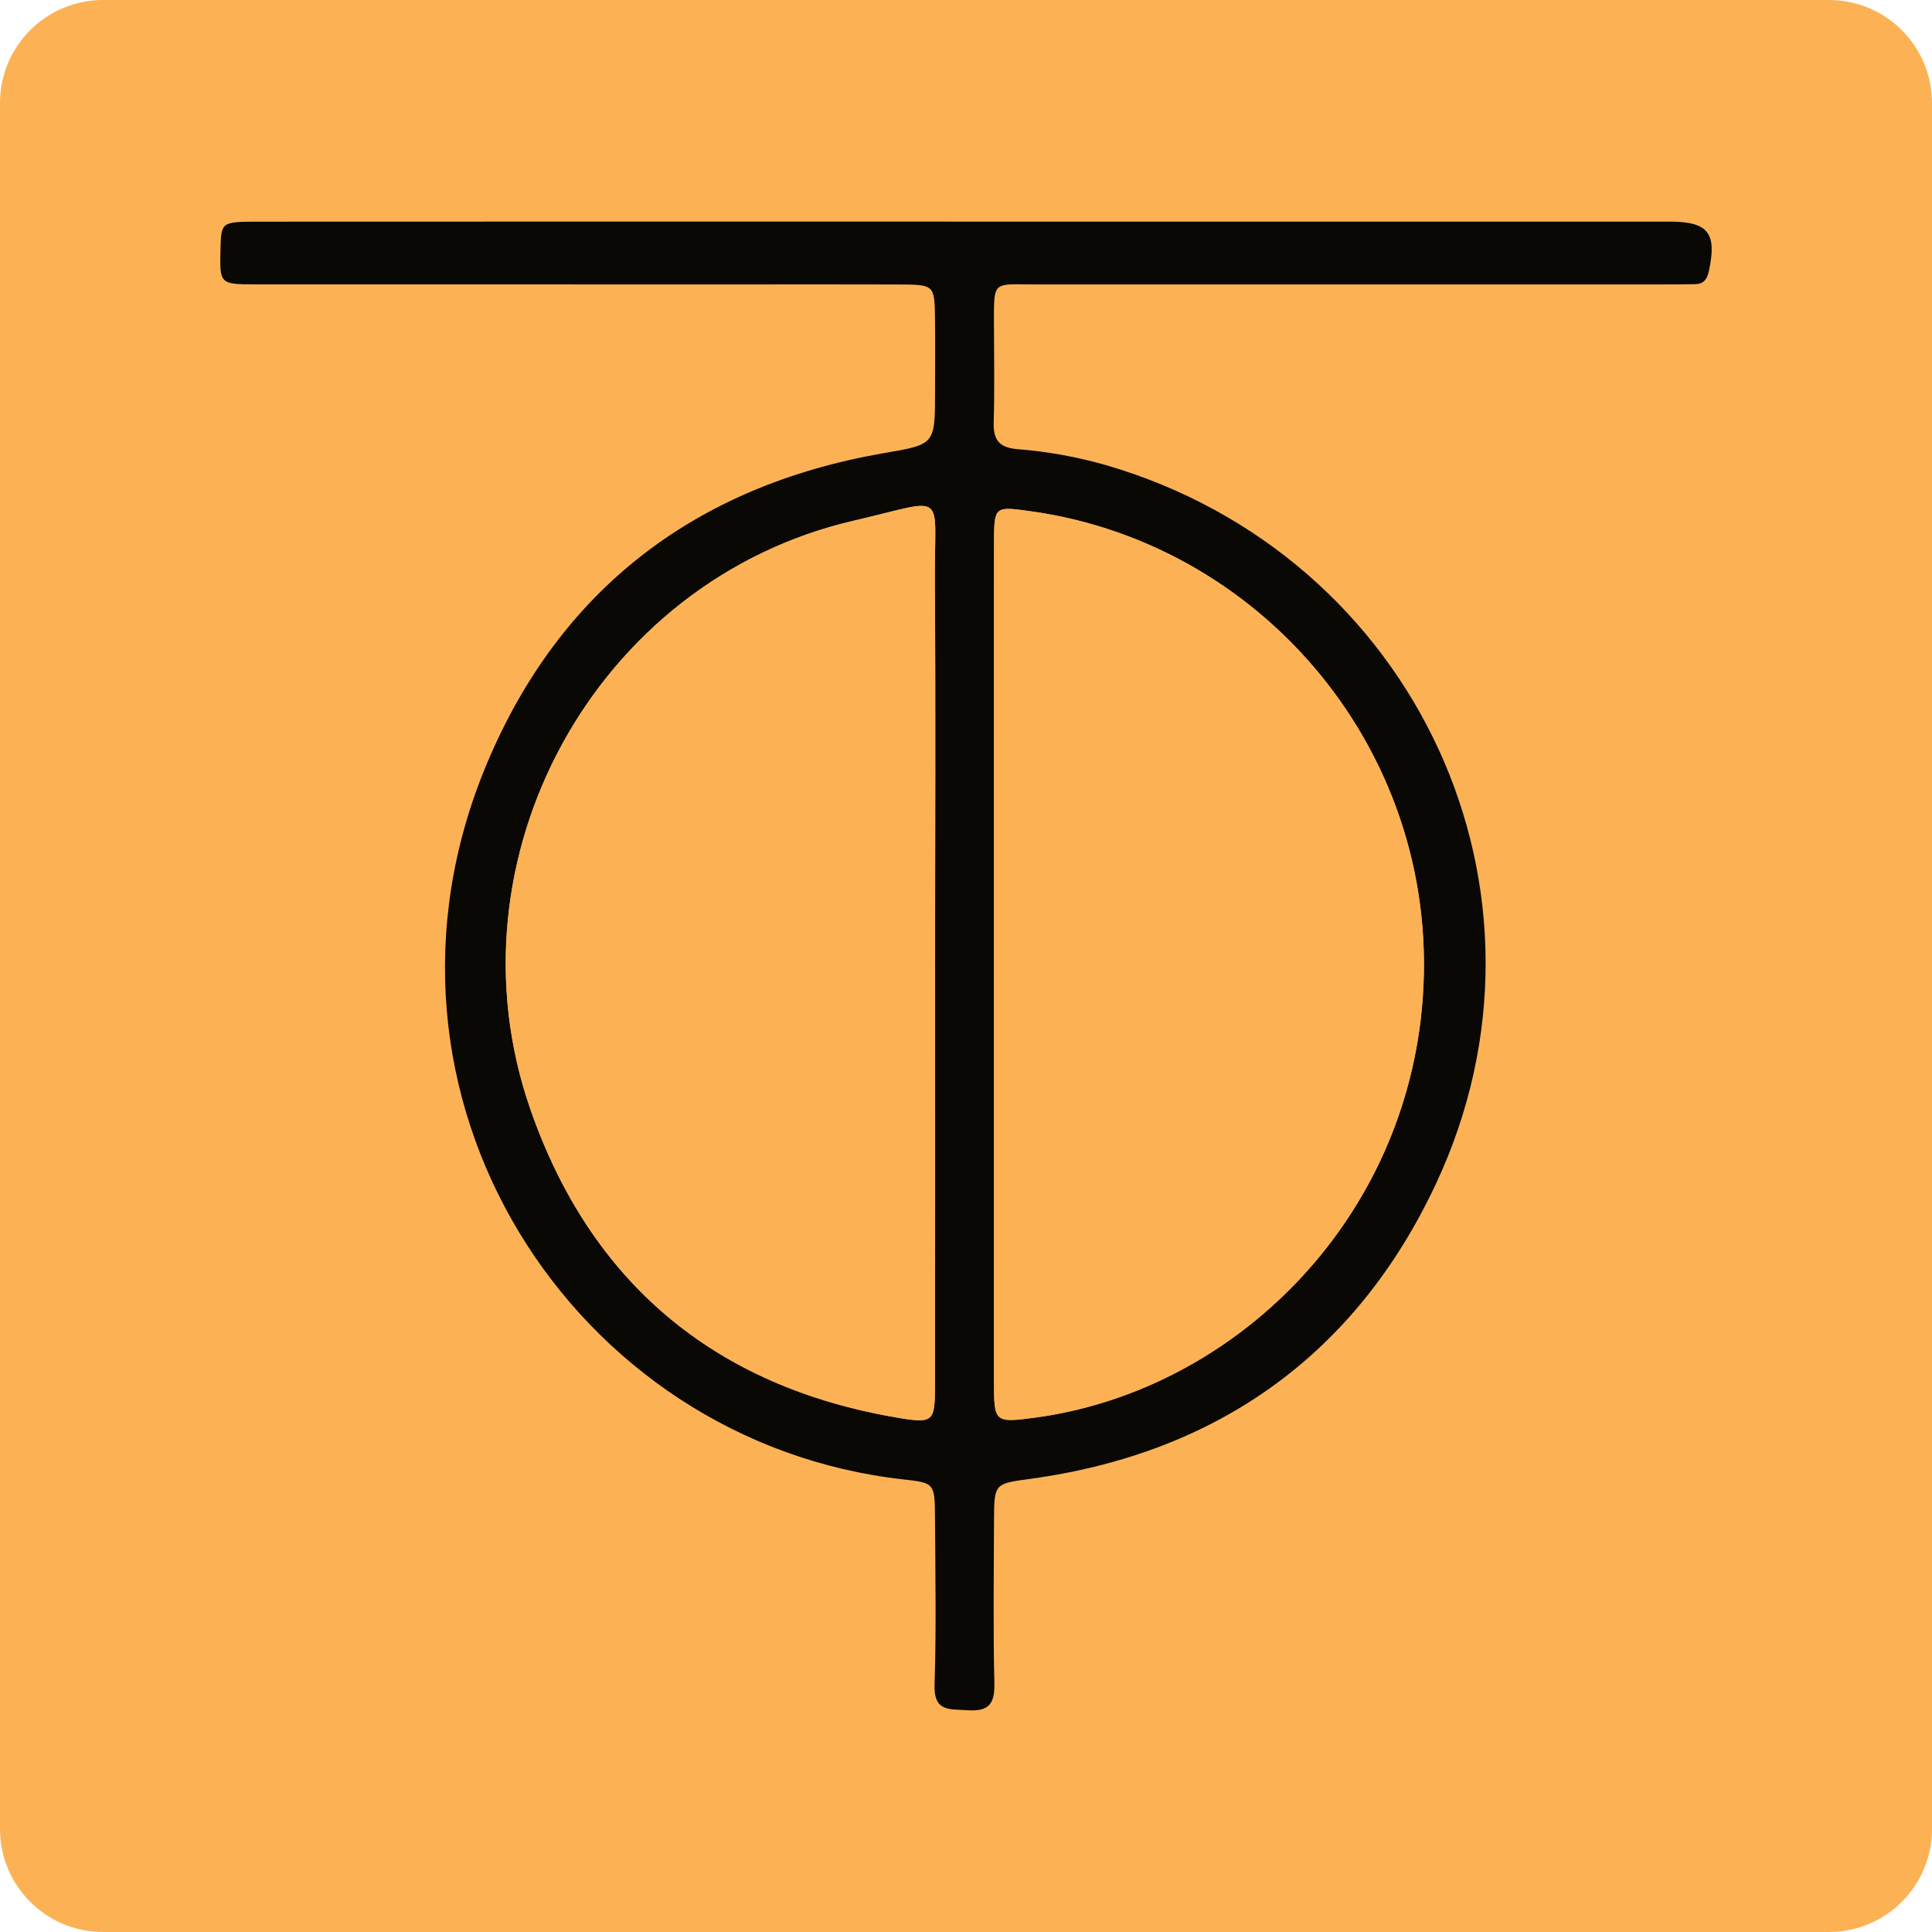
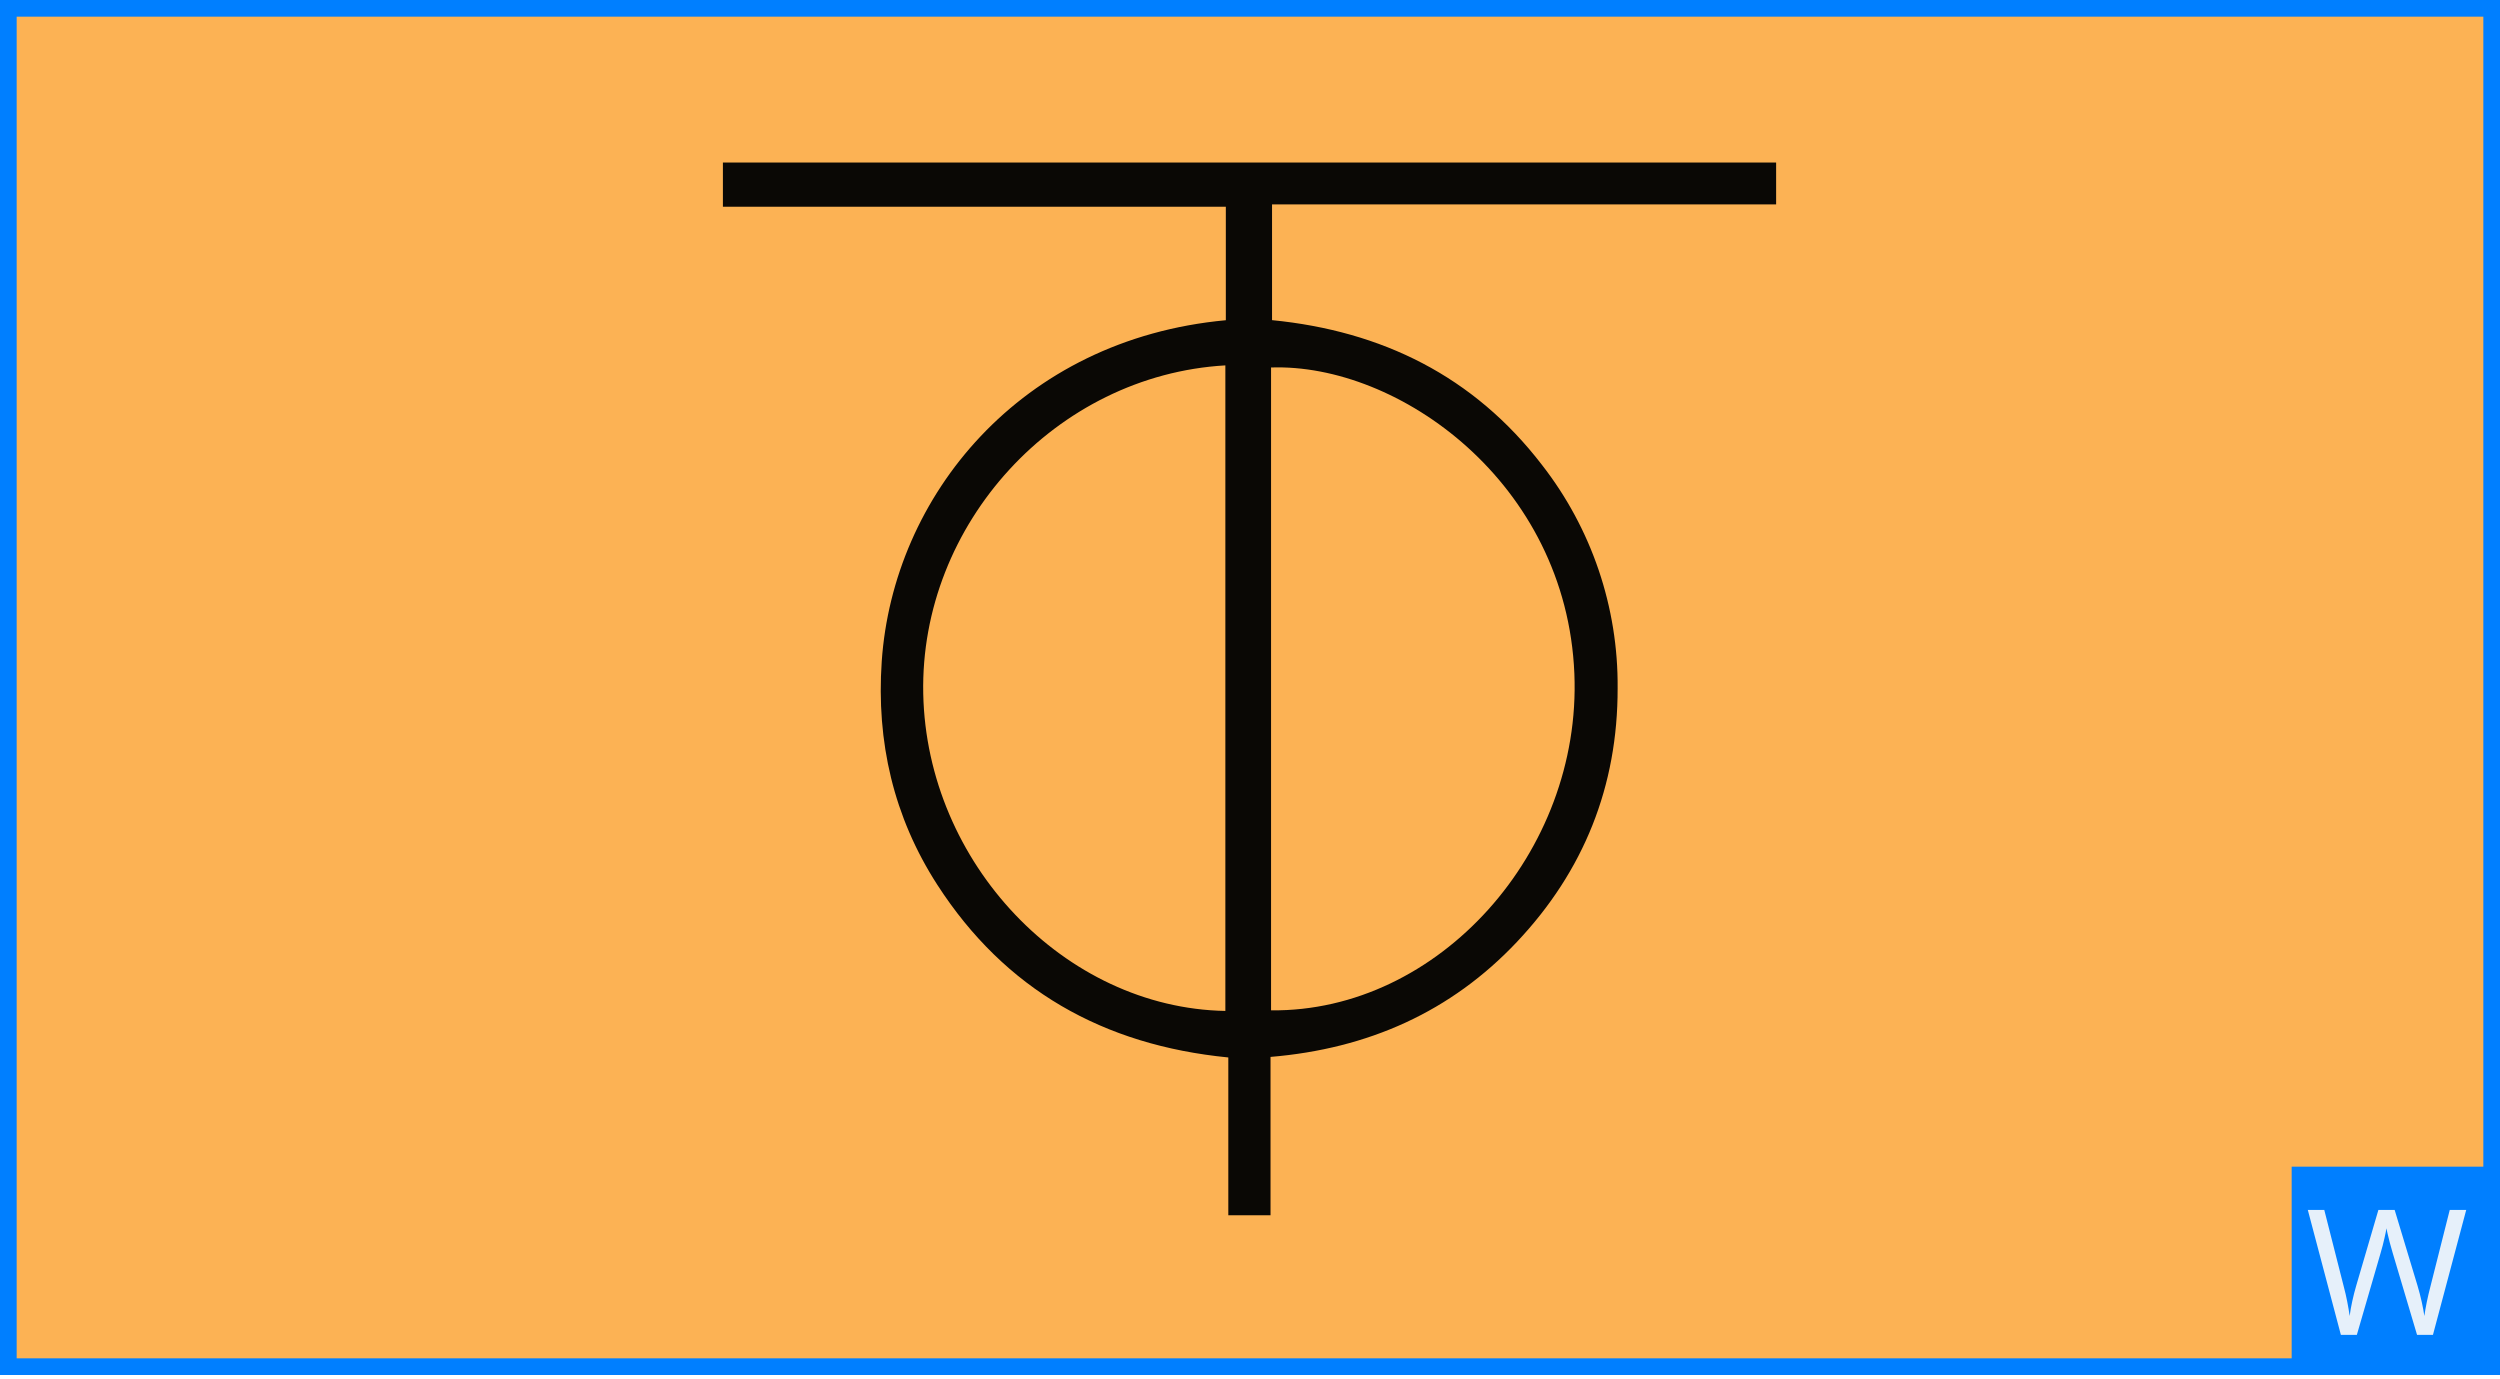
- <svg xmlns="http://www.w3.org/2000/svg" id="Layer_1" data-name="Layer 1" viewBox="0 0 562.5 562.5">
+ <svg xmlns="http://www.w3.org/2000/svg" width="600" height="330.834" viewBox="0 0 600 330.834">
  <defs>
-     <style>.cls-1{fill:#fcb254;}.cls-2{fill:#0a0805;}</style>
+     <style>.a{fill:#fcb254;}.b{fill:#007fff;}.c{font-size:42px;fill:#e6f0fa;font-family:ImprintMT-Shadow, Imprint MT Shadow;}.d{fill:#0a0805;}</style>
  </defs>
-   <rect class="cls-1" width="562.5" height="562.5" rx="30" ry="30" />
-   <path class="cls-2" d="M310.937,200.052h200c1.667,0,3.334-.012,5,0,10.857.093,13.341,3.458,10.963,14.406-.52,2.4-1.521,3.754-3.962,3.807-3.332.073-6.666.074-10,.074q-91.248.006-182.495,0c-11.986,0-11.706-1.258-11.688,11.306.014,9.583.214,19.172-.073,28.747-.154,5.145,1.49,7.455,6.894,7.907a130.941,130.941,0,0,1,25.765,4.643c90.228,26.254,135.989,124.365,96.015,209.438-23.191,49.357-63.319,78.193-117.9,85.7-10.543,1.449-10.638,1.246-10.682,12.165-.063,15.833-.263,31.672.107,47.5.142,6.076-1.862,8.146-7.84,7.713-5.112-.37-9.847.606-9.584-7.433.531-16.232.224-32.494.126-48.743-.059-9.85-.156-10.02-9.067-11.006C196.1,555.6,130.713,454.438,171.036,358.055,192.352,307.1,231.853,277,286.49,267.492c15.049-2.618,15.111-2.266,15.115-18.021,0-7.083.072-14.167-.02-21.249-.125-9.756-.178-9.823-10.533-9.862-15.832-.061-31.665-.016-47.5-.016q-70,0-140-.022c-10.234-.01-10.234-.139-9.986-10.3.192-7.862.192-7.949,11.122-7.953Q207.815,200.024,310.937,200.052Zm7.816,215.605q0,61.176.018,122.351c.012,11.571.145,11.842,11.847,10.275,55.7-7.459,104.865-53.561,112.347-115.636,8.906-73.881-43.642-138.594-113.636-148.281-10.276-1.422-10.533-1.493-10.549,8.94Q318.683,354.482,318.753,415.657Zm-17.147.427c0-37.071.208-74.143-.07-111.212-.2-26.9,4.236-24.171-23.581-17.747-75.123,17.348-119.486,98.278-94.229,171.2,17.53,50.611,53.663,80.9,106.791,89.934,10.805,1.837,11.047,1.192,11.063-9.714Q301.67,477.314,301.606,416.084Z" transform="translate(-29.365 -135.529)" />
-   <path class="cls-1" d="M318.753,415.657q0-61.176.027-122.351c.016-10.433.273-10.362,10.549-8.94,69.994,9.687,122.542,74.4,113.636,148.281-7.482,62.075-56.647,108.177-112.347,115.636-11.7,1.567-11.835,1.3-11.847-10.275Q318.7,476.834,318.753,415.657Z" transform="translate(-29.365 -135.529)" />
-   <path class="cls-1" d="M301.605,416.084q0,61.229-.025,122.458c-.016,10.906-.258,11.551-11.063,9.714-53.128-9.029-89.261-39.323-106.791-89.934-25.257-72.919,19.106-153.849,94.229-171.2,27.817-6.424,23.379-9.154,23.581,17.747C301.814,341.941,301.606,379.013,301.605,416.084Z" transform="translate(-29.365 -135.529)" />
+   <rect class="a" x="2" y="2" width="596" height="326" />
+   <path class="b" d="M596,4V326H4V4H596m4-4H0V330H600V0Z" />
+   <rect class="b" x="550" y="280" width="50" height="50" />
+   <text class="c" transform="translate(553.375 320.375)">W</text>
+   <path class="d" d="M426.27,39V49.063H305.289V76.835c26.324,2.601,48.399,13.414,64.765,34.717a85.984,85.984,0,0,1,18.177,53.612c.05,23.511-8.112,43.872-24.16,60.887-15.849,16.804-35.737,25.649-59.144,27.607v38.007H294.795V253.791c-30.047-2.957-53.603-16.288-69.835-41.434-10.517-16.292-14.662-34.326-13.345-53.615,2.702-39.58,33.154-77.307,82.584-81.889V49.612H173.497V39ZM305.053,242.485c40.193.418,74.564-37.992,72.797-80.787-1.897-45.962-42.308-74.549-72.797-73.5Zm-10.966.141V87.692c-40.746,2.361-73.346,38.092-72.509,78.805C222.412,207.071,255.396,241.909,294.087,242.625Z" />
</svg>
